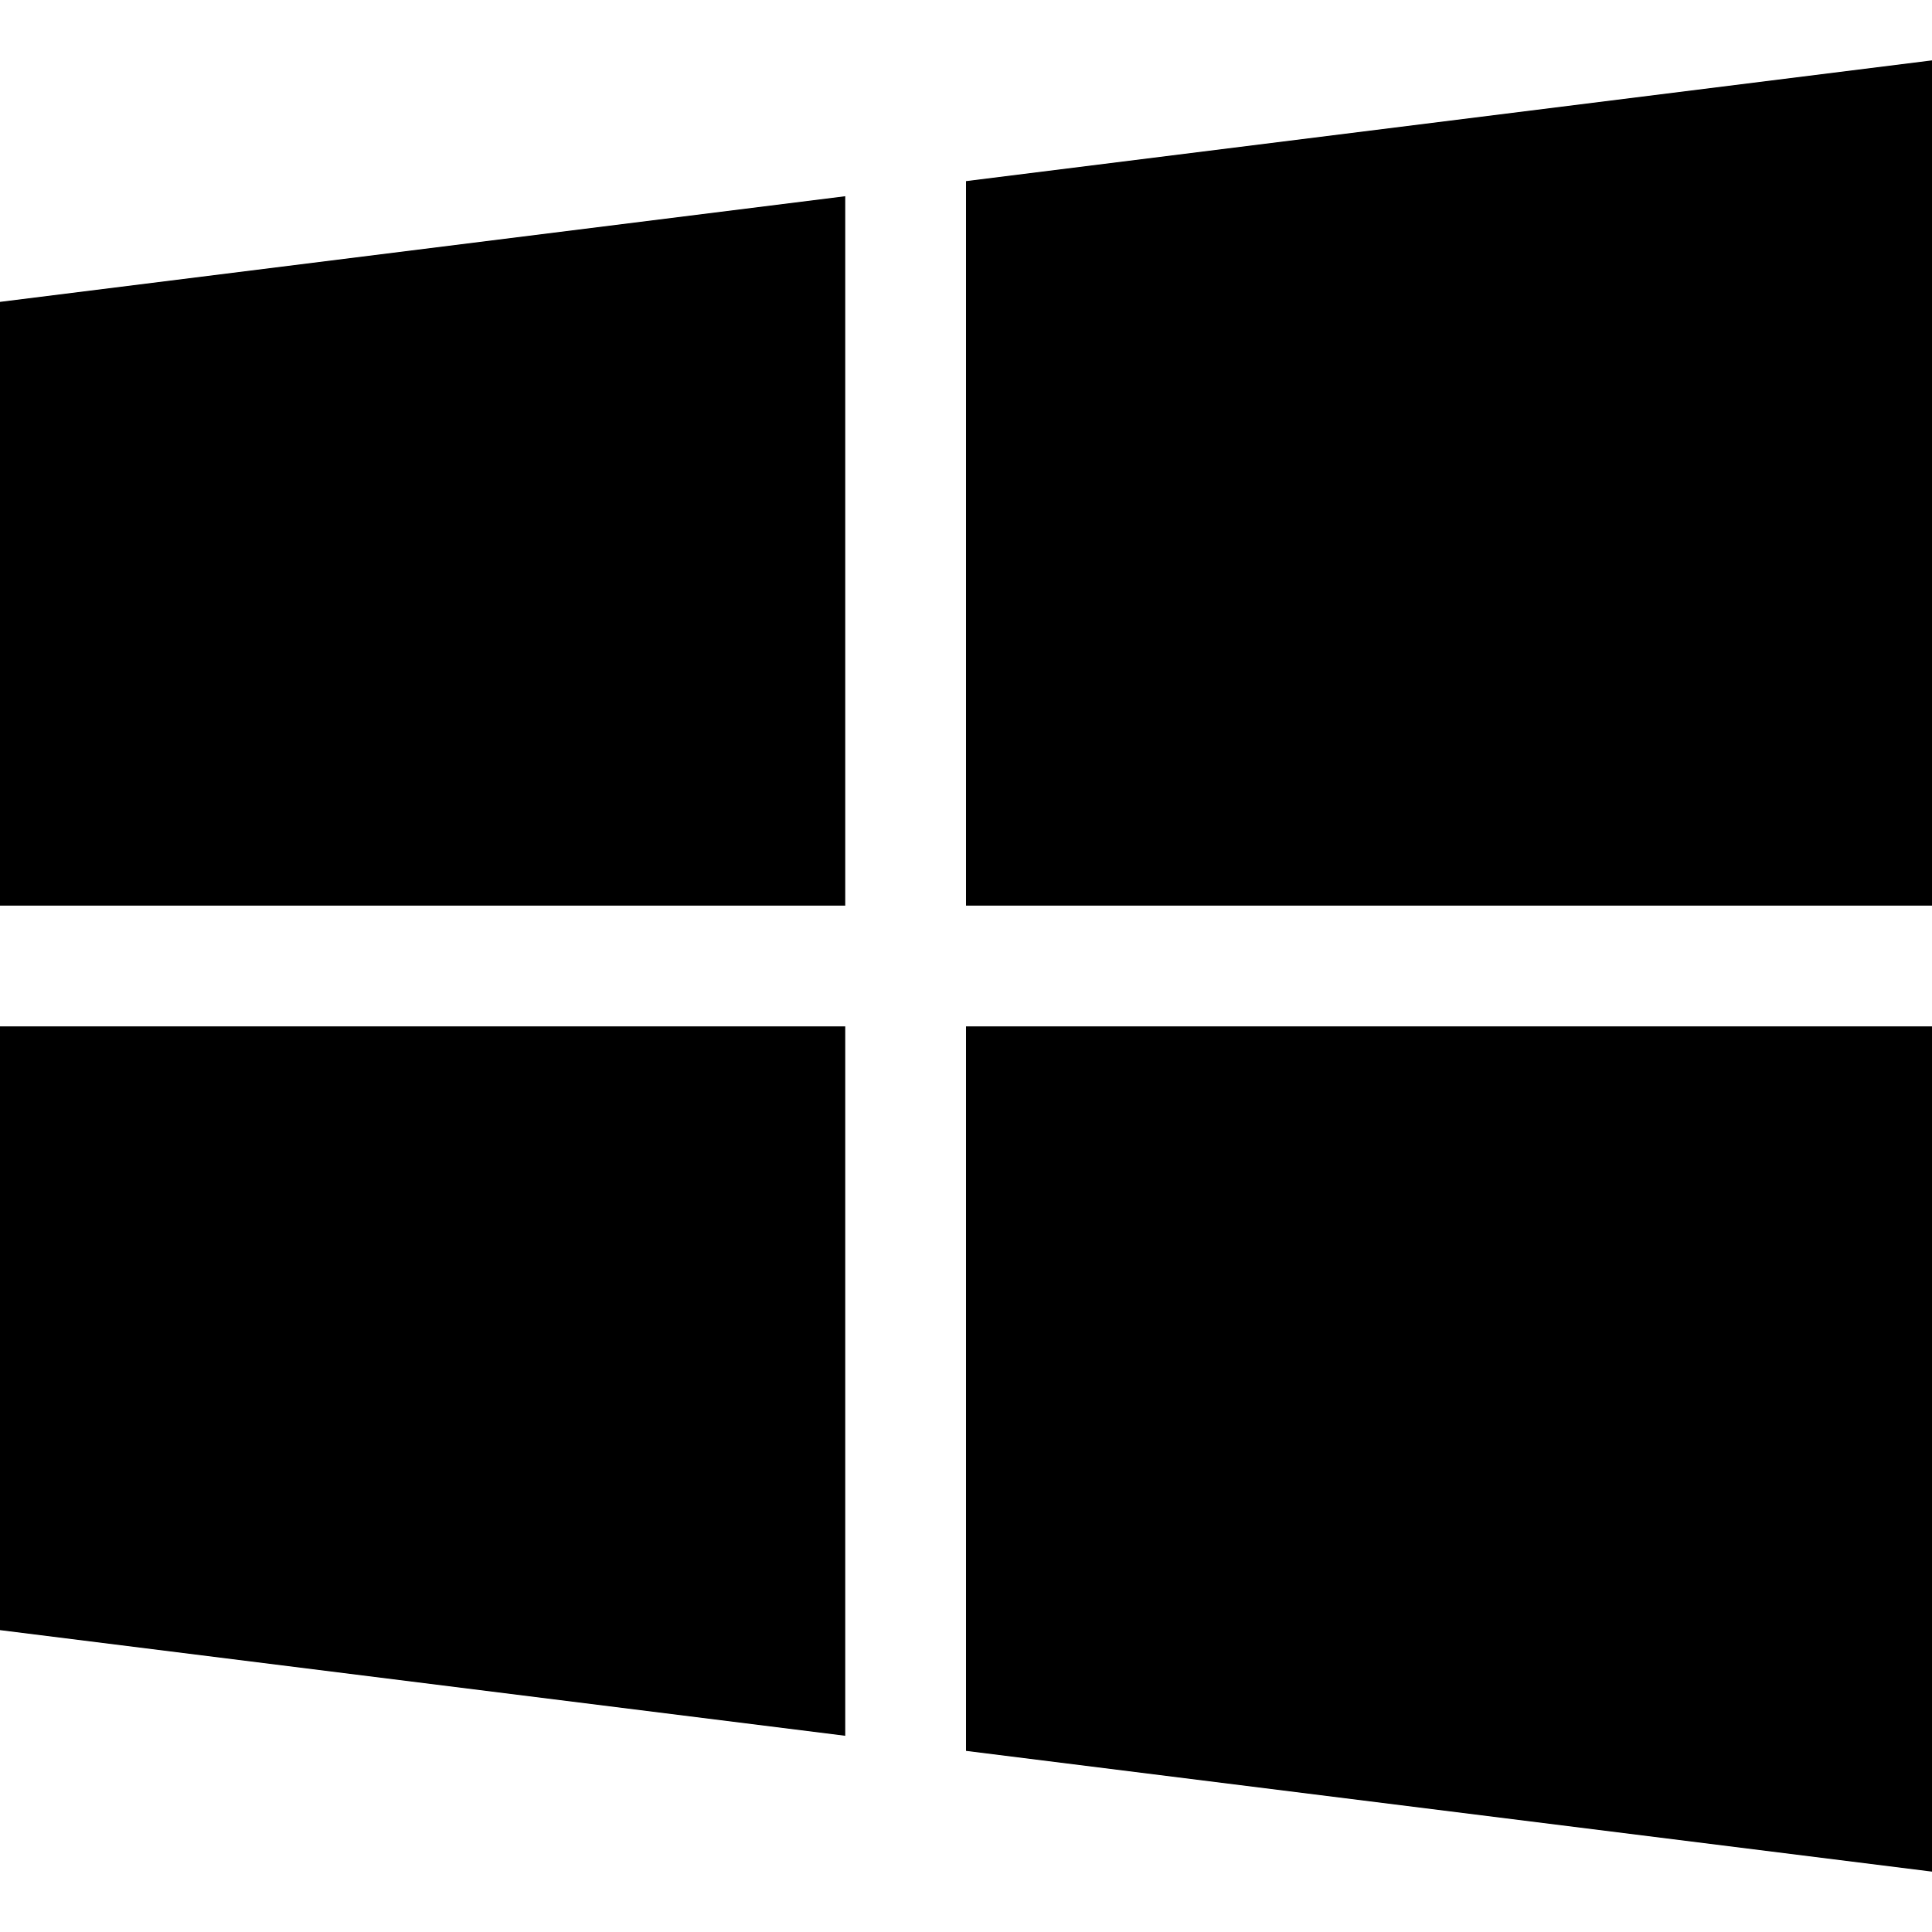
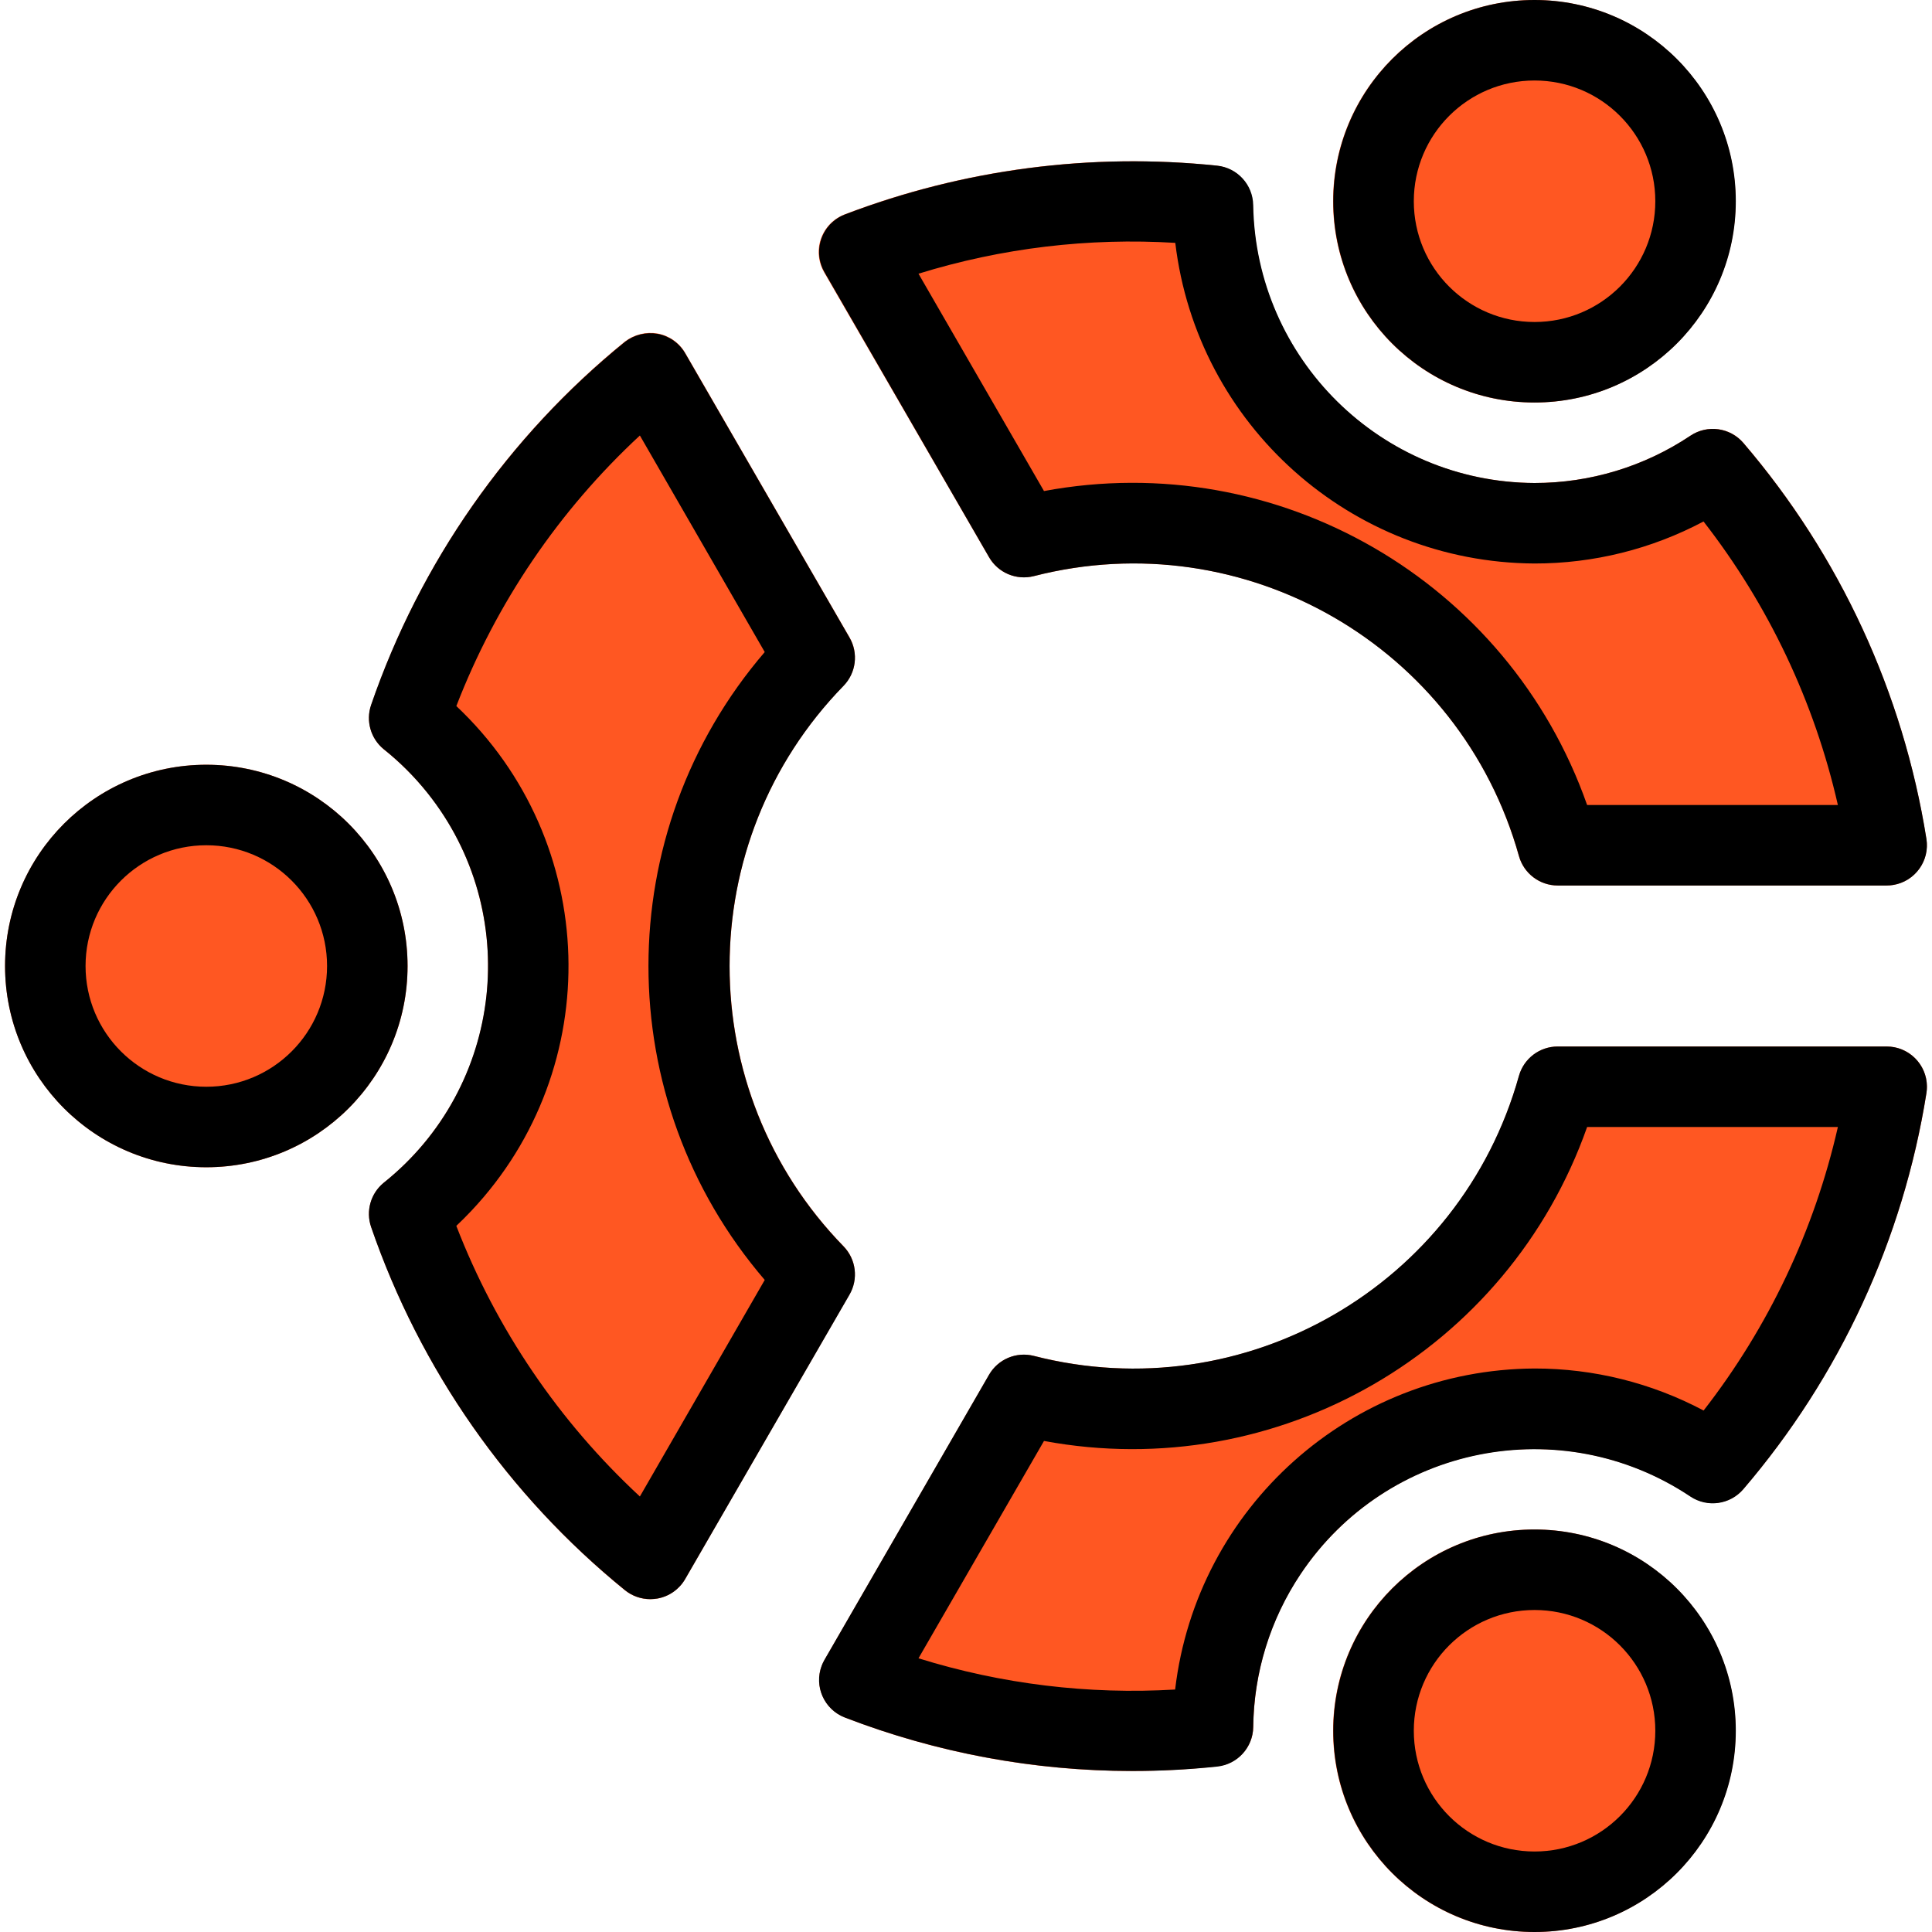
<svg xmlns="http://www.w3.org/2000/svg" version="1.1" id="Capa_1" x="0px" y="0px" viewBox="0 0 512 512" style="enable-background:new 0 0 512 512;" xml:space="preserve">
  <g>
-     <g>
-       <polygon points="0,80 0,240 224,240 224,52   " />
-     </g>
+     <circle style="fill:#FF5722;" cx="54.674" cy="256" r="53.333" />
+     <circle style="fill:#FF5722;" cx="406.61" cy="458.667" r="53.333" />
+     <circle style="fill:#FF5722;" cx="406.61" cy="53.333" r="53.333" />
+     <path style="fill:#FF5722;" d="M262.098,147.669c2.383,4.129,7.216,6.176,11.84,5.013c55.924-14.4,113.089,18.592,128.597,74.219   c1.298,4.593,5.489,7.764,10.261,7.765h87.168c5.891,0.003,10.669-4.77,10.673-10.661c0-0.566-0.045-1.132-0.134-1.691   c-6.168-38.801-22.959-75.137-48.512-104.981c-3.524-4.066-9.524-4.871-13.995-1.877c-12.228,8.182-26.61,12.548-41.323,12.544   c-40.78-0.145-73.959-32.869-74.667-73.643c-0.078-5.395-4.171-9.882-9.536-10.453c-33.448-3.504-67.251,0.925-98.667,12.928   c-5.501,2.108-8.251,8.277-6.143,13.778c0.201,0.524,0.443,1.032,0.724,1.518L262.098,147.669z" />
+     <path style="fill:#FF5722;" d="M499.986,277.333h-87.168c-4.772,0.001-8.963,3.173-10.261,7.765   c-15.489,55.642-72.67,88.643-128.597,74.219c-4.624-1.163-9.457,0.884-11.84,5.013l-43.605,75.541   c-2.947,5.101-1.201,11.625,3.9,14.572c0.486,0.281,0.994,0.523,1.518,0.724c31.384,12.127,65.217,16.56,98.667,12.928   c5.365-0.571,9.458-5.059,9.536-10.453c0.472-41.14,34.205-74.109,75.345-73.637c14.435,0.165,28.511,4.521,40.516,12.538   c4.491,2.991,10.507,2.157,14.016-1.941c25.542-29.826,42.332-66.138,48.512-104.917c0.931-5.817-3.03-11.287-8.847-12.218   C501.118,277.378,500.552,277.333,499.986,277.333z" />
+     <path style="fill:#FF5722;" d="M223.548,330.261c-40.254-41.333-40.254-107.211,0-148.544c3.338-3.429,3.984-8.662,1.579-12.8   l-43.541-75.371c-1.564-2.711-4.239-4.599-7.317-5.163c-3.058-0.527-6.198,0.246-8.661,2.133   c-30.98,25.188-54.276,58.557-67.243,96.32c-1.451,4.211-0.133,8.881,3.307,11.712c31.735,25.306,36.947,71.546,11.641,103.281   c-3.432,4.304-7.337,8.209-11.641,11.641c-3.44,2.831-4.758,7.501-3.307,11.712c12.975,37.729,36.263,71.067,67.221,96.235   c1.905,1.549,4.286,2.392,6.741,2.389c0.644-0.004,1.286-0.061,1.92-0.171c3.078-0.564,5.754-2.452,7.317-5.163l43.541-75.413   C227.516,338.928,226.879,333.696,223.548,330.261z" />
  </g>
-   <g>
-     <g>
-       <polygon points="256,48 256,240 512,240 512,16   " />
-     </g>
-   </g>
-   <g>
-     <g>
-       <polygon points="256,272 256,464 512,496 512,272   " />
-     </g>
-   </g>
-   <g>
-     <g>
-       <polygon points="0,272 0,432 224,460 224,272   " />
-     </g>
-   </g>
+   <path d="M54.674,309.333C25.218,309.333,1.34,285.455,1.34,256c0-29.455,23.878-53.333,53.333-53.333s53.333,23.878,53.333,53.333  l0,0C108.007,285.455,84.129,309.333,54.674,309.333z M54.674,224c-17.673,0-32,14.327-32,32s14.327,32,32,32s32-14.327,32-32l0,0  C86.674,238.327,72.347,224,54.674,224z" />
+   <path d="M406.674,512c-29.455,0-53.333-23.878-53.333-53.333s23.878-53.333,53.333-53.333s53.333,23.878,53.333,53.333  S436.129,512,406.674,512z M406.674,426.667c-17.673,0-32,14.327-32,32s14.327,32,32,32s32-14.327,32-32  S424.347,426.667,406.674,426.667z" />
+   <path d="M406.674,106.667c-29.455,0-53.333-23.878-53.333-53.333S377.218,0,406.674,0s53.333,23.878,53.333,53.333  S436.129,106.667,406.674,106.667z M406.674,21.333c-17.673,0-32,14.327-32,32s14.327,32,32,32s32-14.327,32-32  S424.347,21.333,406.674,21.333z" />
+   <path d="M499.986,234.667h-87.168c-4.772-0.001-8.963-3.173-10.261-7.765c-15.537-55.604-72.679-88.583-128.597-74.219  c-4.624,1.163-9.457-0.884-11.84-5.013l-43.627-75.541c-2.947-5.101-1.201-11.625,3.9-14.572c0.486-0.281,0.994-0.523,1.518-0.724  c31.42-11.987,65.219-16.416,98.667-12.928c5.365,0.571,9.458,5.059,9.536,10.453c0.696,40.737,33.817,73.451,74.56,73.643  c14.713,0.006,29.096-4.36,41.323-12.544c4.491-2.991,10.507-2.157,14.016,1.941c25.543,29.825,42.333,66.138,48.512,104.917  c0.931,5.817-3.03,11.287-8.847,12.218C501.118,234.622,500.552,234.667,499.986,234.667z M420.604,213.333h66.453  c-6.223-27.35-18.378-53-35.605-75.136c-13.795,7.327-29.18,11.151-44.8,11.136c-48.616-0.27-89.424-36.697-95.189-84.971  c-22.992-1.405-46.048,1.363-68.053,8.171l33.259,57.6C338.599,118.58,399.705,153.902,420.604,213.333z" />
+   <path d="M300.007,469.333c-26.02-0.013-51.815-4.814-76.096-14.165c-5.501-2.108-8.251-8.277-6.143-13.778  c0.201-0.524,0.443-1.032,0.724-1.518l43.605-75.541c2.383-4.129,7.216-6.176,11.84-5.013  c55.922,14.388,113.079-18.6,128.597-74.219c1.3-4.6,5.502-7.773,10.283-7.765h87.168c5.891-0.003,10.669,4.77,10.673,10.661  c0,0.566-0.045,1.132-0.134,1.691c-6.173,38.804-22.972,75.14-48.533,104.981c-3.509,4.099-9.525,4.932-14.016,1.941  c-34.216-22.848-80.475-13.633-103.323,20.583c-8.017,12.005-12.373,26.081-12.538,40.516c-0.078,5.395-4.171,9.882-9.536,10.453  C315.08,468.951,307.546,469.343,300.007,469.333z M243.41,439.467c21.985,6.839,45.027,9.643,68.011,8.277  c5.719-48.34,46.577-84.833,95.253-85.077c15.62-0.015,31.005,3.809,44.8,11.136c17.219-22.138,29.367-47.787,35.584-75.136h-66.453  c-20.929,59.407-82.012,94.715-143.936,83.2L243.41,439.467z" />
+   <path d="M172.348,423.787c-2.455,0.003-4.836-0.841-6.741-2.389c-30.969-25.167-54.27-58.504-67.264-96.235  c-1.447-4.216-0.119-8.887,3.328-11.712c31.735-25.325,36.932-71.58,11.607-103.315c-3.424-4.29-7.317-8.184-11.607-11.607  c-3.447-2.825-4.775-7.496-3.328-11.712c12.998-37.723,36.299-71.052,67.264-96.213c2.46-1.894,5.603-2.668,8.661-2.133  c3.078,0.564,5.754,2.452,7.317,5.163l43.541,75.328c2.405,4.138,1.759,9.371-1.579,12.8c-40.277,41.324-40.277,107.22,0,148.544  c3.338,3.429,3.984,8.662,1.579,12.8l-43.541,75.349c-1.564,2.711-4.239,4.599-7.317,5.163  C173.634,423.724,172.992,423.781,172.348,423.787z M120.935,324.885c10.546,27.29,27.182,51.814,48.64,71.701l33.088-57.387  c-41.088-47.857-41.088-118.543,0-166.4l-33.088-57.387c-21.458,19.888-38.094,44.411-48.64,71.701  c38.038,35.86,39.804,95.767,3.944,133.806c-1.276,1.353-2.591,2.668-3.944,3.944L120.935,324.885z" />
  <g>
</g>
  <g>
</g>
  <g>
</g>
  <g>
</g>
  <g>
</g>
  <g>
</g>
  <g>
</g>
  <g>
</g>
  <g>
</g>
  <g>
</g>
  <g>
</g>
  <g>
</g>
  <g>
</g>
  <g>
</g>
  <g>
</g>
</svg>
